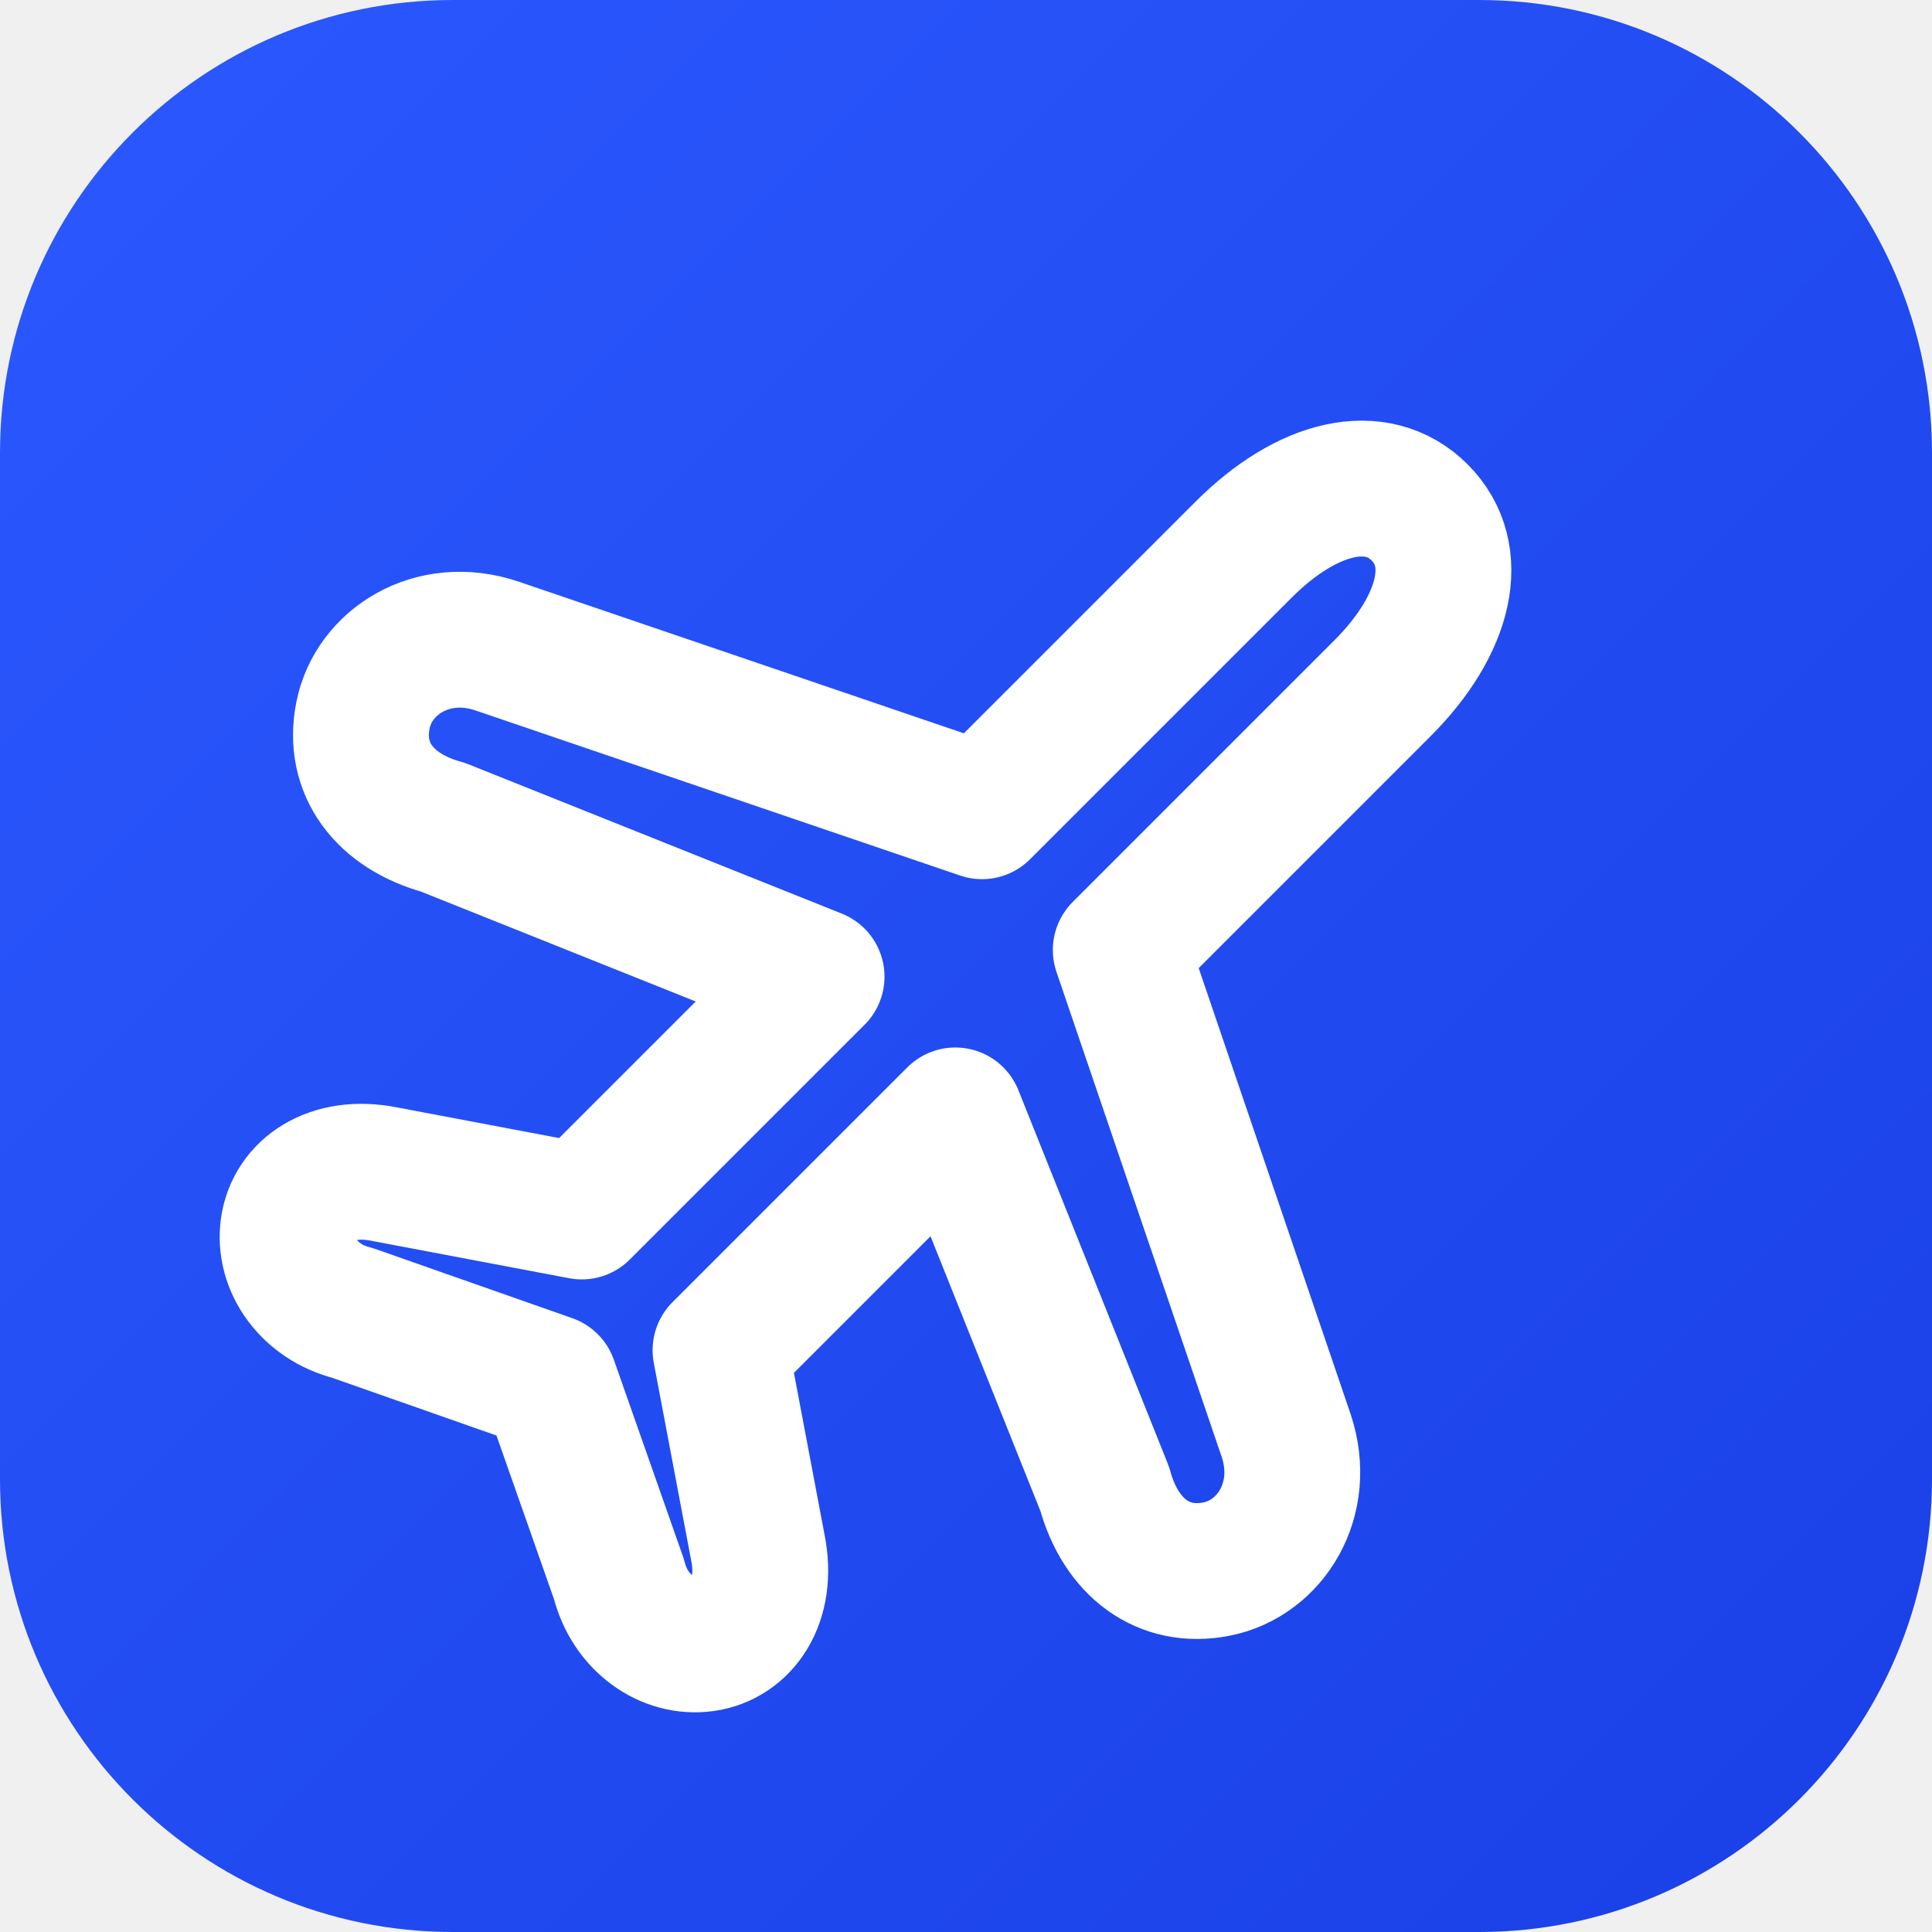
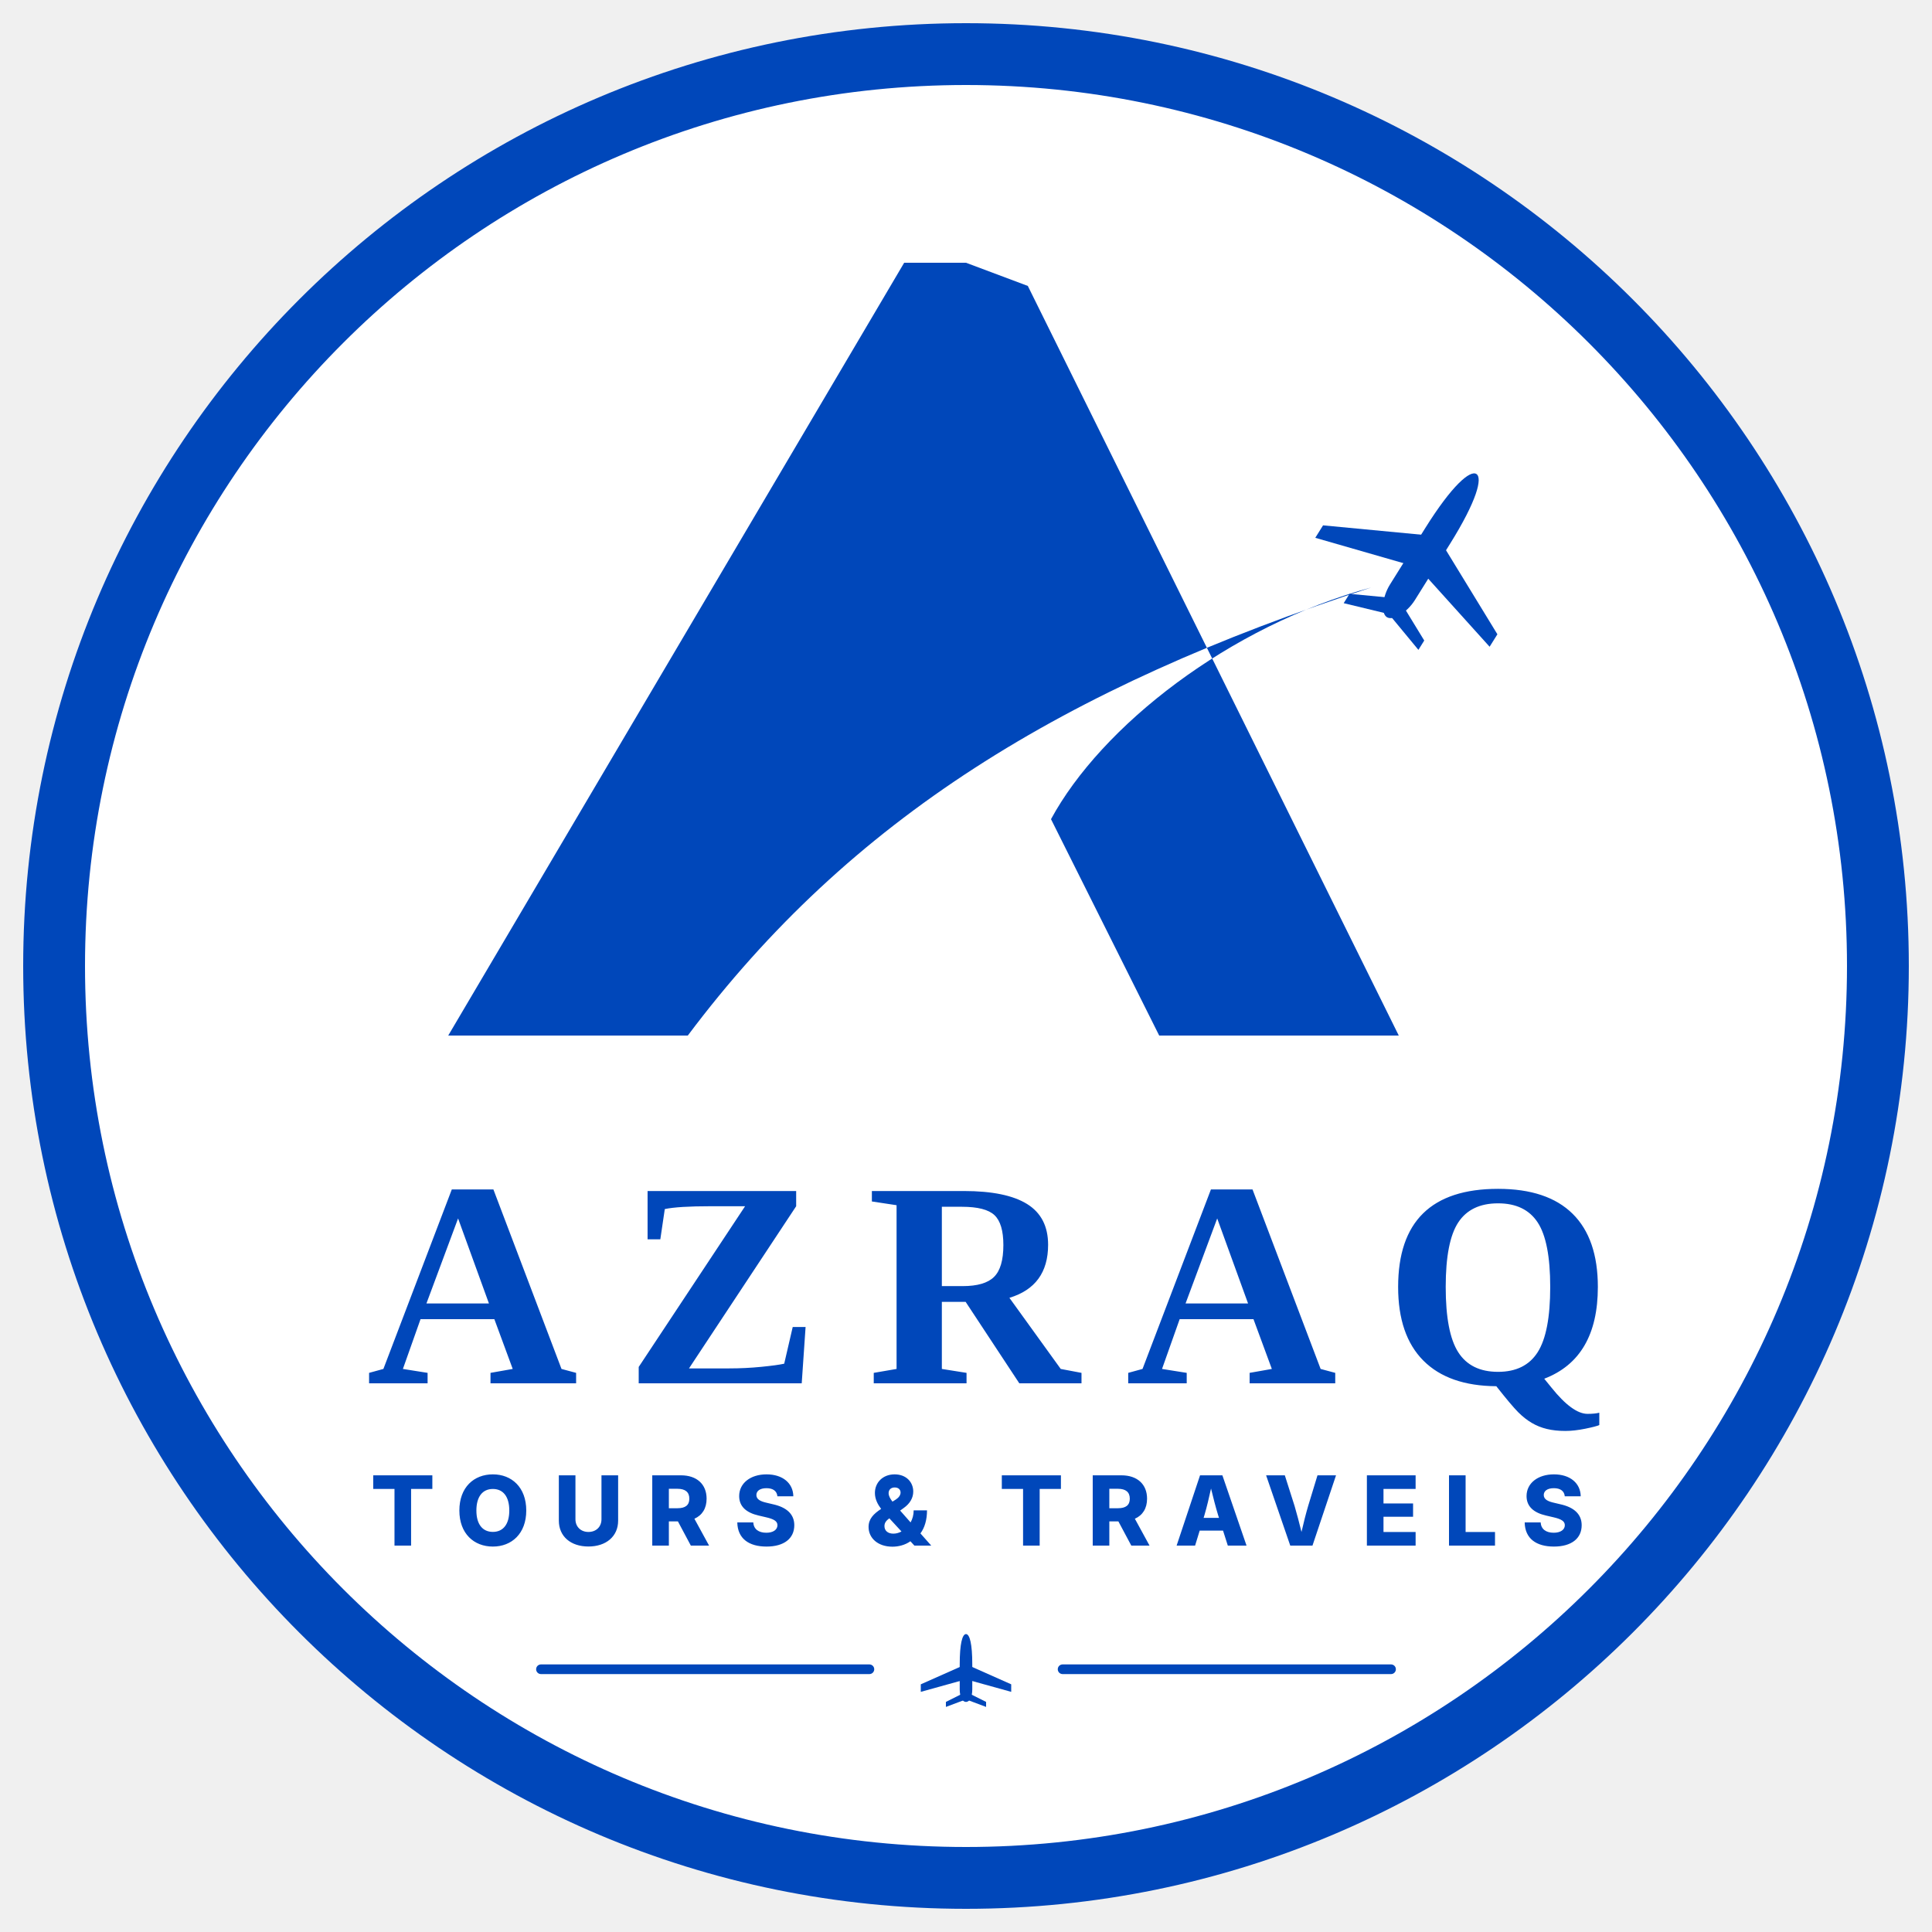
- <svg xmlns="http://www.w3.org/2000/svg" viewBox="0 0 512 512" width="512" height="512">
-   <defs>
-     <linearGradient id="blueGrad" x1="0%" y1="0%" x2="100%" y2="100%">
-       <stop offset="0%" stop-color="#2b59ff" />
-       <stop offset="100%" stop-color="#1940e6" />
-     </linearGradient>
-   </defs>
-   <rect width="512" height="512" rx="120" fill="url(#blueGrad)" />
-   <g transform="translate(256, 256) rotate(45) translate(-256, -256)">
-     <path d="M256,86 C240,86 230,102 230,126 L230,224 L108,284 C92,292 88,310 96,322 C104,334 118,336 132,328 L230,286 L230,374 L186,404 C174,412 172,424 178,432 C184,440 196,442 206,436 L256,412 L306,436 C316,442 328,440 334,432 C340,424 338,412 326,404 L282,374 L282,286 L380,328 C394,336 408,334 416,322 C424,310 420,292 404,284 L282,224 L282,126 C282,102 272,86 256,86 Z" fill="none" stroke="#ffffff" stroke-width="36" stroke-linecap="round" stroke-linejoin="round" />
+ <svg xmlns="http://www.w3.org/2000/svg" viewBox="0 0 500 500" width="500" height="500">
+   <circle cx="250" cy="250" r="240" fill="#FFFFFF" />
+   <circle cx="250" cy="250" r="236" fill="none" stroke="#0047BA" stroke-width="16" />
+   <g fill="#0047BA">
+     <path d="M 250,68               L 266,74               L 362,268               L 300,268               L 272,212               C 285,188 318,162 355,152               C 275,178 220,212 178,268               L 116,268               L 234,68               Z" />
+     <g transform="translate(370, 142) rotate(32) scale(0.95)">
+       <path d="M 0,-24 C 2,-24 4,-18 4,-4 L 4,14 C 4,18 2,22 0,22 C -2,22 -4,18 -4,14 L -4,-4 C -4,-18 -2,-24 0,-24 Z" />
+       <path d="M 0,-4 L 28,10 L 28,14 L 0,6 L -28,14 L -28,10 Z" />
+       <path d="M 0,16 L 12,22 L 12,25 L 0,21 L -12,25 L -12,22 Z" />
+     </g>
+     <g transform="translate(250, 358)" text-anchor="middle" font-family="'Cinzel', 'Trajan Pro', 'Baskerville', 'Times New Roman', 'Playfair Display', serif" font-weight="900" font-size="76" letter-spacing="12">
+       <text x="6" y="0">AZRAQ</text>
+     </g>
+     <g transform="translate(250, 400)" text-anchor="middle" font-family="'Montserrat', 'Inter', 'Helvetica Neue', 'Arial', sans-serif" font-weight="800" font-size="25" letter-spacing="6">
+       <text x="3" y="0">TOURS &amp; TRAVELS</text>
+     </g>
+     <line x1="140" y1="432" x2="225" y2="432" stroke="#0047BA" stroke-width="2.5" stroke-linecap="round" />
+     <g transform="translate(250, 432) scale(0.65)">
+       <path d="M 0,-14 C 1.5,-14 2.5,-10 2.5,-2 L 2.5,8 C 2.5,11 1.5,13 0,13 C -1.5,13 -2.5,11 -2.5,8 L -2.5,-2 C -2.5,-10 -1.5,-14 0,-14 Z" />
+       <path d="M 0,-2 L 18,6 L 18,9 L 0,4 L -18,9 L -18,6 Z" />
+       <path d="M 0,9 L 8,13 L 8,15 L 0,12 L -8,15 L -8,13 Z" />
+     </g>
+     <line x1="275" y1="432" x2="360" y2="432" stroke="#0047BA" stroke-width="2.5" stroke-linecap="round" />
  </g>
</svg>
